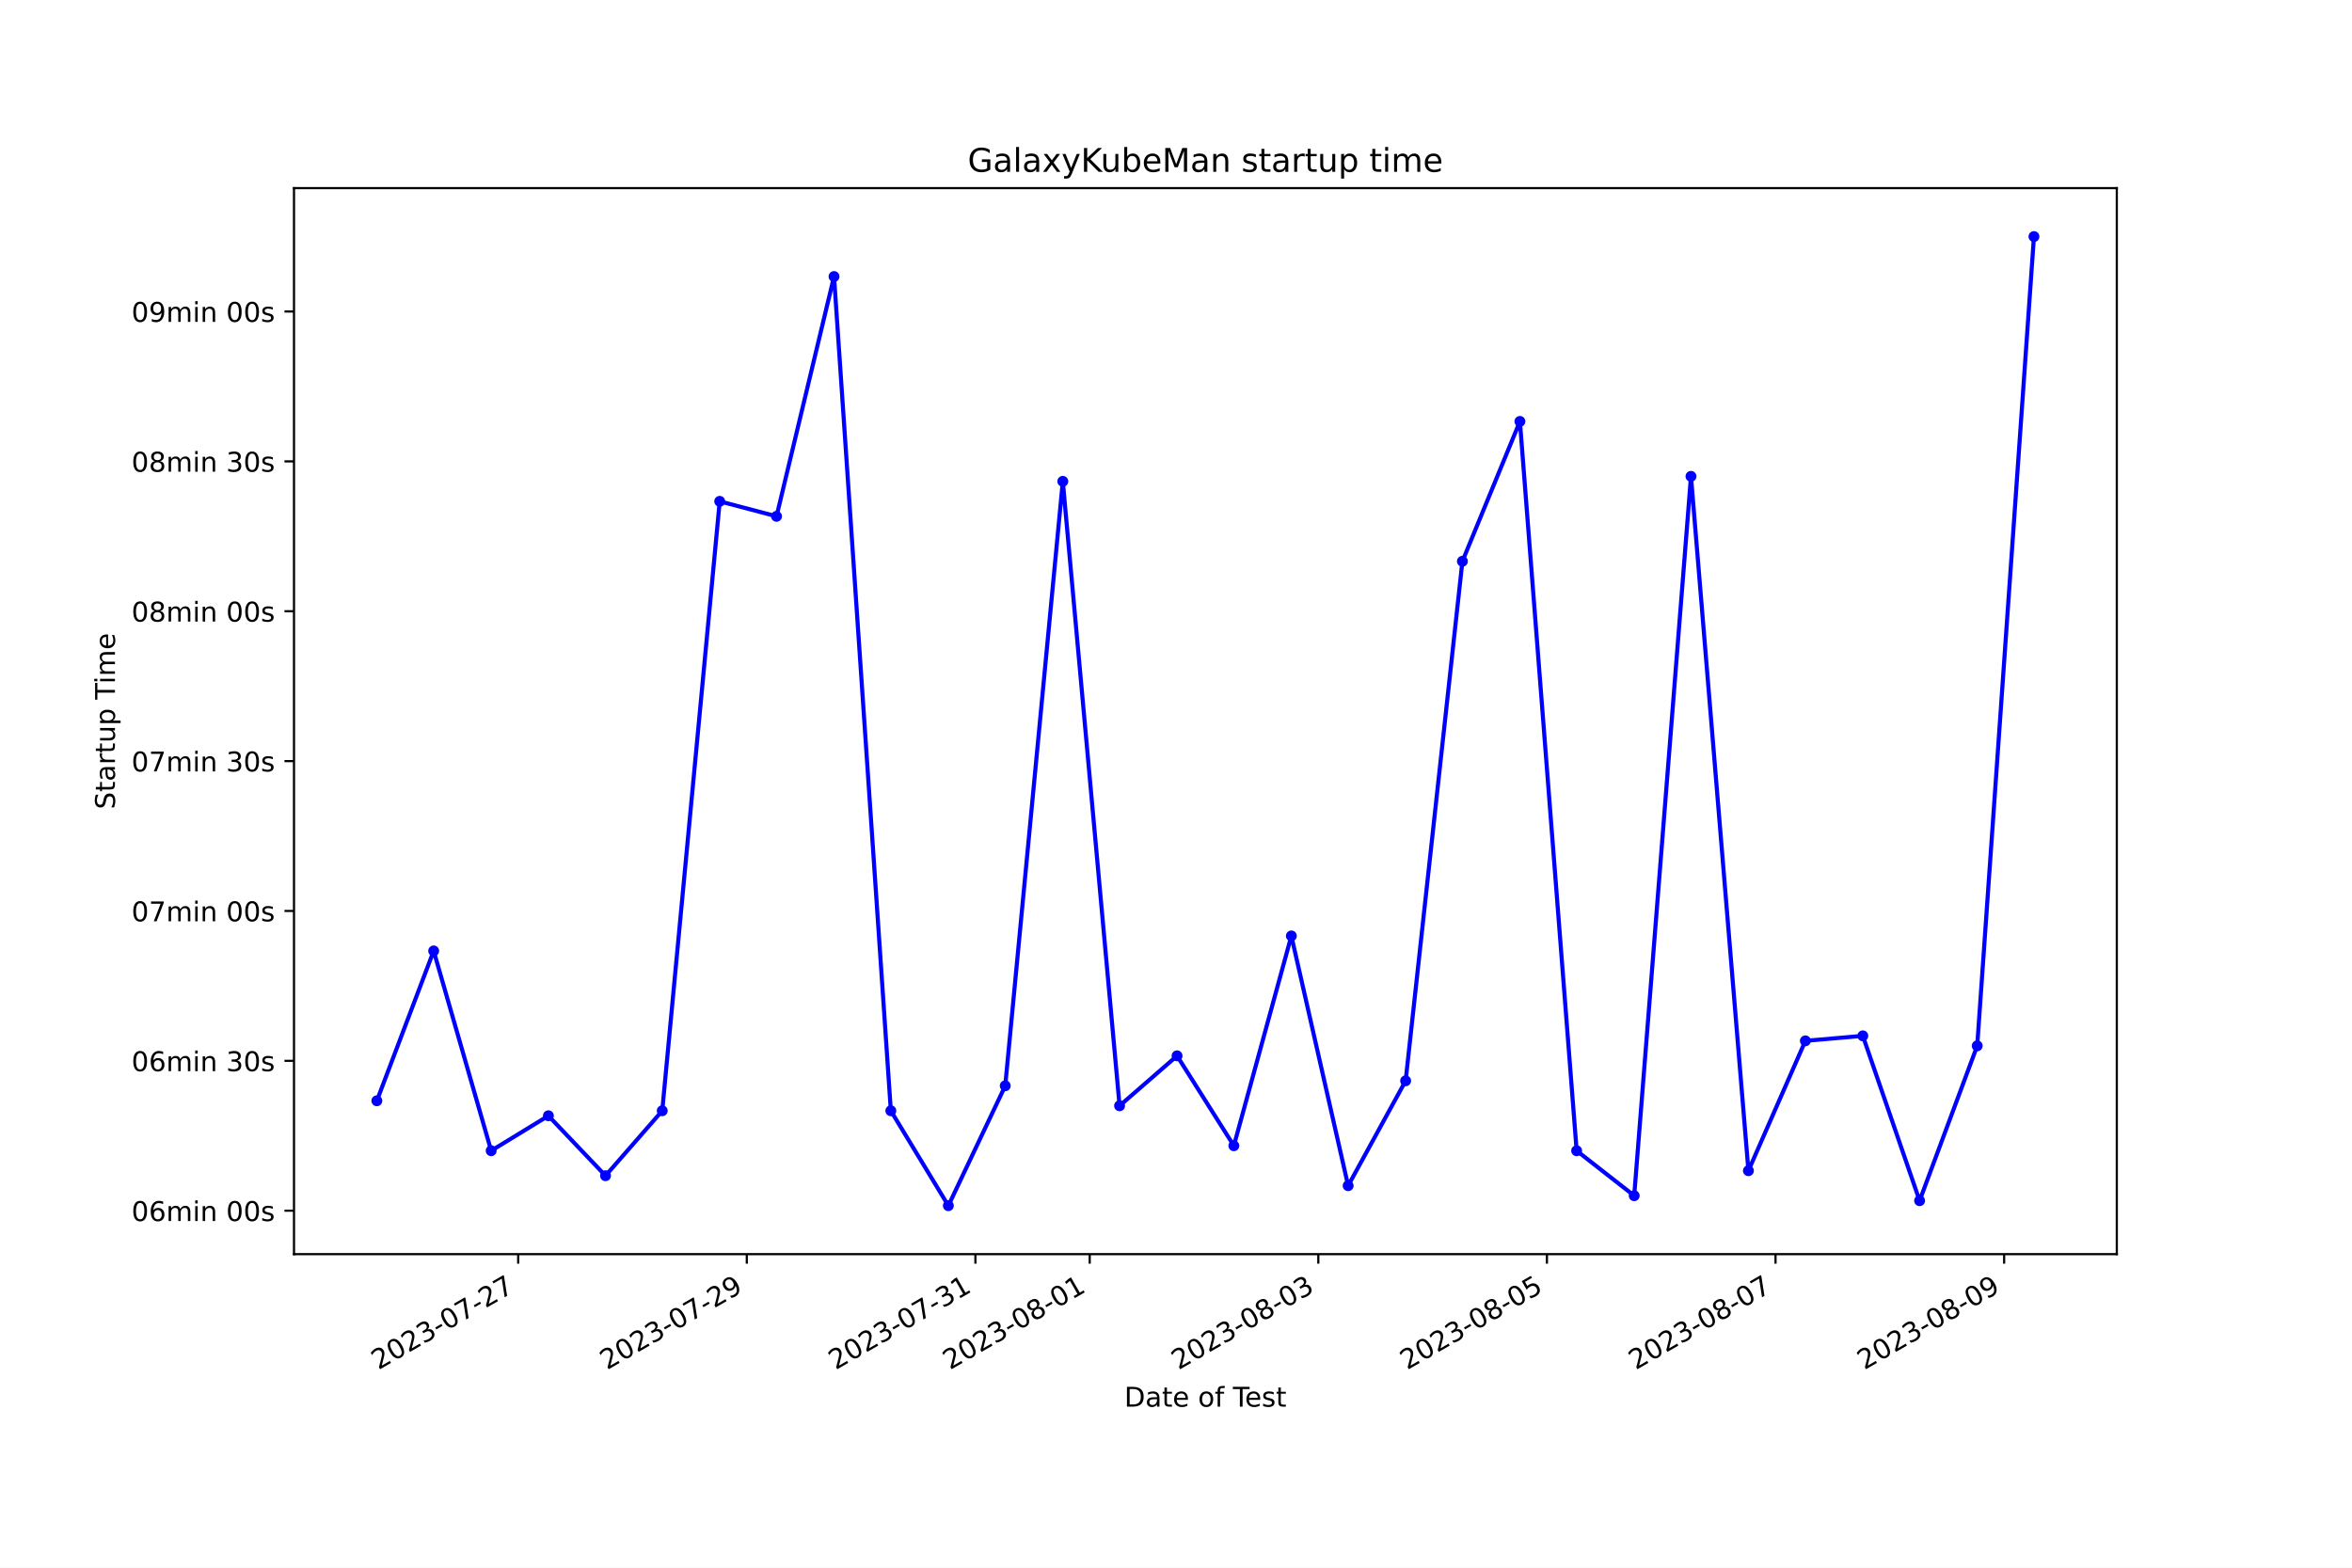
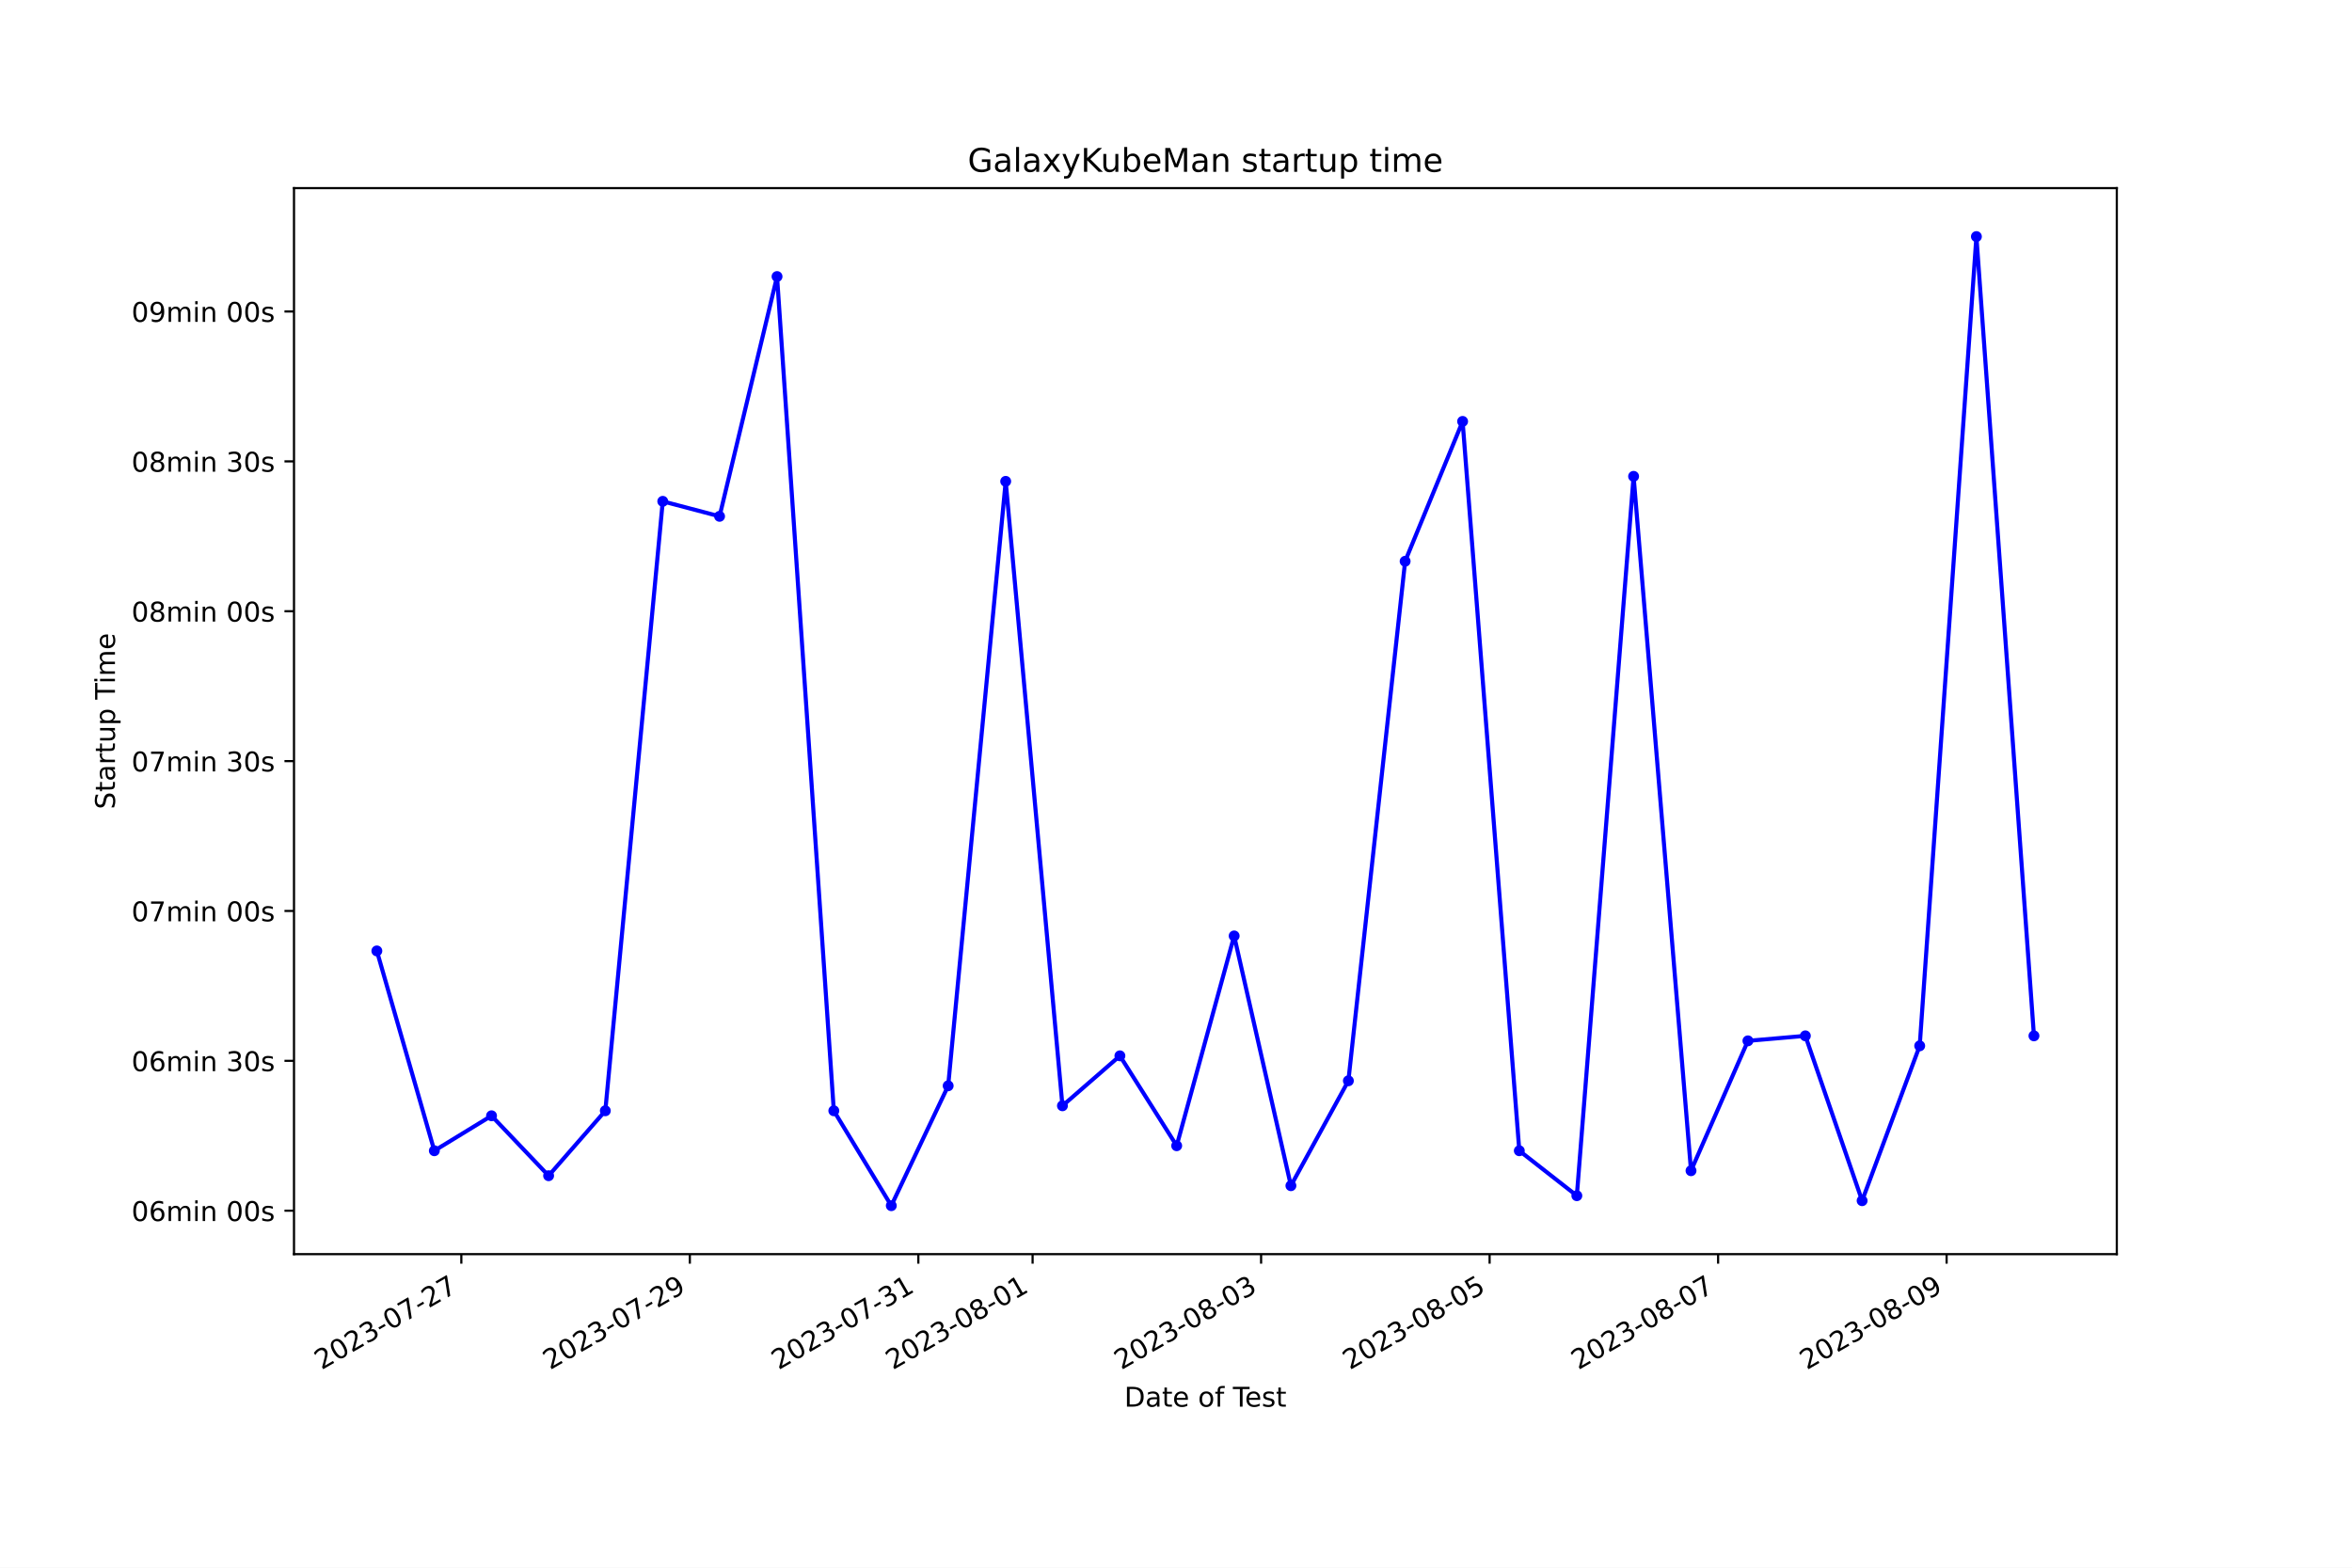
<svg xmlns="http://www.w3.org/2000/svg" xmlns:xlink="http://www.w3.org/1999/xlink" width="864pt" height="576pt" viewBox="0 0 864 576" version="1.1">
  <defs>
    <style type="text/css">*{stroke-linejoin: round; stroke-linecap: butt}</style>
  </defs>
  <g id="figure_1">
    <g id="patch_1">
      <path d="M 0 576  L 864 576  L 864 0  L 0 0  z " style="fill: #ffffff" />
    </g>
    <g id="axes_1">
      <g id="patch_2">
        <path d="M 108 460.8  L 777.6 460.8  L 777.6 69.12  L 108 69.12  z " style="fill: #ffffff" />
      </g>
      <g id="matplotlib.axis_1">
        <g id="xtick_1">
          <g id="line2d_1">
            <defs>
-               <path id="m116626c3a1" d="M 0 0  L 0 3.5  " style="stroke: #000000; stroke-width: 0.8" />
+               <path id="mce70be80d2" d="M 0 0  L 0 3.5  " style="stroke: #000000; stroke-width: 0.8" />
            </defs>
            <g>
-               <use xlink:href="#m116626c3a1" x="190.357" y="460.8" style="stroke: #000000; stroke-width: 0.8" />
+               <use xlink:href="#mce70be80d2" x="169.47" y="460.8" style="stroke: #000000; stroke-width: 0.8" />
            </g>
          </g>
          <g id="text_1">
-             <g transform="translate(138.9871 503.4383) rotate(-30) scale(0.1 -0.1)">
+             <g transform="translate(118.1001 503.4383) rotate(-30) scale(0.1 -0.1)">
              <defs>
                <path id="DejaVuSans-32" d="M 1228 531  L 3431 531  L 3431 0  L 469 0  L 469 531  Q 828 903 1448 1529  Q 2069 2156 2228 2338  Q 2531 2678 2651 2914  Q 2772 3150 2772 3378  Q 2772 3750 2511 3984  Q 2250 4219 1831 4219  Q 1534 4219 1204 4116  Q 875 4013 500 3803  L 500 4441  Q 881 4594 1212 4672  Q 1544 4750 1819 4750  Q 2544 4750 2975 4387  Q 3406 4025 3406 3419  Q 3406 3131 3298 2873  Q 3191 2616 2906 2266  Q 2828 2175 2409 1742  Q 1991 1309 1228 531  z " transform="scale(0.015625)" />
                <path id="DejaVuSans-30" d="M 2034 4250  Q 1547 4250 1301 3770  Q 1056 3291 1056 2328  Q 1056 1369 1301 889  Q 1547 409 2034 409  Q 2525 409 2770 889  Q 3016 1369 3016 2328  Q 3016 3291 2770 3770  Q 2525 4250 2034 4250  z M 2034 4750  Q 2819 4750 3233 4129  Q 3647 3509 3647 2328  Q 3647 1150 3233 529  Q 2819 -91 2034 -91  Q 1250 -91 836 529  Q 422 1150 422 2328  Q 422 3509 836 4129  Q 1250 4750 2034 4750  z " transform="scale(0.015625)" />
                <path id="DejaVuSans-33" d="M 2597 2516  Q 3050 2419 3304 2112  Q 3559 1806 3559 1356  Q 3559 666 3084 287  Q 2609 -91 1734 -91  Q 1441 -91 1130 -33  Q 819 25 488 141  L 488 750  Q 750 597 1062 519  Q 1375 441 1716 441  Q 2309 441 2620 675  Q 2931 909 2931 1356  Q 2931 1769 2642 2001  Q 2353 2234 1838 2234  L 1294 2234  L 1294 2753  L 1863 2753  Q 2328 2753 2575 2939  Q 2822 3125 2822 3475  Q 2822 3834 2567 4026  Q 2313 4219 1838 4219  Q 1578 4219 1281 4162  Q 984 4106 628 3988  L 628 4550  Q 988 4650 1302 4700  Q 1616 4750 1894 4750  Q 2613 4750 3031 4423  Q 3450 4097 3450 3541  Q 3450 3153 3228 2886  Q 3006 2619 2597 2516  z " transform="scale(0.015625)" />
                <path id="DejaVuSans-2d" d="M 313 2009  L 1997 2009  L 1997 1497  L 313 1497  L 313 2009  z " transform="scale(0.015625)" />
                <path id="DejaVuSans-37" d="M 525 4666  L 3525 4666  L 3525 4397  L 1831 0  L 1172 0  L 2766 4134  L 525 4134  L 525 4666  z " transform="scale(0.015625)" />
              </defs>
              <use xlink:href="#DejaVuSans-32" />
              <use xlink:href="#DejaVuSans-30" x="63.623" />
              <use xlink:href="#DejaVuSans-32" x="127.246" />
              <use xlink:href="#DejaVuSans-33" x="190.869" />
              <use xlink:href="#DejaVuSans-2d" x="254.492" />
              <use xlink:href="#DejaVuSans-30" x="290.576" />
              <use xlink:href="#DejaVuSans-37" x="354.199" />
              <use xlink:href="#DejaVuSans-2d" x="417.822" />
              <use xlink:href="#DejaVuSans-32" x="453.906" />
              <use xlink:href="#DejaVuSans-37" x="517.529" />
            </g>
          </g>
        </g>
        <g id="xtick_2">
          <g id="line2d_2">
            <g>
-               <use xlink:href="#m116626c3a1" x="274.335" y="460.8" style="stroke: #000000; stroke-width: 0.8" />
+               <use xlink:href="#mce70be80d2" x="253.41" y="460.8" style="stroke: #000000; stroke-width: 0.8" />
            </g>
          </g>
          <g id="text_2">
-             <g transform="translate(222.9652 503.4383) rotate(-30) scale(0.1 -0.1)">
+             <g transform="translate(202.0407 503.4383) rotate(-30) scale(0.1 -0.1)">
              <defs>
                <path id="DejaVuSans-39" d="M 703 97  L 703 672  Q 941 559 1184 500  Q 1428 441 1663 441  Q 2288 441 2617 861  Q 2947 1281 2994 2138  Q 2813 1869 2534 1725  Q 2256 1581 1919 1581  Q 1219 1581 811 2004  Q 403 2428 403 3163  Q 403 3881 828 4315  Q 1253 4750 1959 4750  Q 2769 4750 3195 4129  Q 3622 3509 3622 2328  Q 3622 1225 3098 567  Q 2575 -91 1691 -91  Q 1453 -91 1209 -44  Q 966 3 703 97  z M 1959 2075  Q 2384 2075 2632 2365  Q 2881 2656 2881 3163  Q 2881 3666 2632 3958  Q 2384 4250 1959 4250  Q 1534 4250 1286 3958  Q 1038 3666 1038 3163  Q 1038 2656 1286 2365  Q 1534 2075 1959 2075  z " transform="scale(0.015625)" />
              </defs>
              <use xlink:href="#DejaVuSans-32" />
              <use xlink:href="#DejaVuSans-30" x="63.623" />
              <use xlink:href="#DejaVuSans-32" x="127.246" />
              <use xlink:href="#DejaVuSans-33" x="190.869" />
              <use xlink:href="#DejaVuSans-2d" x="254.492" />
              <use xlink:href="#DejaVuSans-30" x="290.576" />
              <use xlink:href="#DejaVuSans-37" x="354.199" />
              <use xlink:href="#DejaVuSans-2d" x="417.822" />
              <use xlink:href="#DejaVuSans-32" x="453.906" />
              <use xlink:href="#DejaVuSans-39" x="517.529" />
            </g>
          </g>
        </g>
        <g id="xtick_3">
          <g id="line2d_3">
            <g>
-               <use xlink:href="#m116626c3a1" x="358.313" y="460.8" style="stroke: #000000; stroke-width: 0.8" />
+               <use xlink:href="#mce70be80d2" x="337.351" y="460.8" style="stroke: #000000; stroke-width: 0.8" />
            </g>
          </g>
          <g id="text_3">
-             <g transform="translate(306.9433 503.4383) rotate(-30) scale(0.1 -0.1)">
+             <g transform="translate(285.9812 503.4383) rotate(-30) scale(0.1 -0.1)">
              <defs>
                <path id="DejaVuSans-31" d="M 794 531  L 1825 531  L 1825 4091  L 703 3866  L 703 4441  L 1819 4666  L 2450 4666  L 2450 531  L 3481 531  L 3481 0  L 794 0  L 794 531  z " transform="scale(0.015625)" />
              </defs>
              <use xlink:href="#DejaVuSans-32" />
              <use xlink:href="#DejaVuSans-30" x="63.623" />
              <use xlink:href="#DejaVuSans-32" x="127.246" />
              <use xlink:href="#DejaVuSans-33" x="190.869" />
              <use xlink:href="#DejaVuSans-2d" x="254.492" />
              <use xlink:href="#DejaVuSans-30" x="290.576" />
              <use xlink:href="#DejaVuSans-37" x="354.199" />
              <use xlink:href="#DejaVuSans-2d" x="417.822" />
              <use xlink:href="#DejaVuSans-33" x="453.906" />
              <use xlink:href="#DejaVuSans-31" x="517.529" />
            </g>
          </g>
        </g>
        <g id="xtick_4">
          <g id="line2d_4">
            <g>
-               <use xlink:href="#m116626c3a1" x="400.302" y="460.8" style="stroke: #000000; stroke-width: 0.8" />
+               <use xlink:href="#mce70be80d2" x="379.321" y="460.8" style="stroke: #000000; stroke-width: 0.8" />
            </g>
          </g>
          <g id="text_4">
-             <g transform="translate(348.9324 503.4383) rotate(-30) scale(0.1 -0.1)">
+             <g transform="translate(327.9515 503.4383) rotate(-30) scale(0.1 -0.1)">
              <defs>
                <path id="DejaVuSans-38" d="M 2034 2216  Q 1584 2216 1326 1975  Q 1069 1734 1069 1313  Q 1069 891 1326 650  Q 1584 409 2034 409  Q 2484 409 2743 651  Q 3003 894 3003 1313  Q 3003 1734 2745 1975  Q 2488 2216 2034 2216  z M 1403 2484  Q 997 2584 770 2862  Q 544 3141 544 3541  Q 544 4100 942 4425  Q 1341 4750 2034 4750  Q 2731 4750 3128 4425  Q 3525 4100 3525 3541  Q 3525 3141 3298 2862  Q 3072 2584 2669 2484  Q 3125 2378 3379 2068  Q 3634 1759 3634 1313  Q 3634 634 3220 271  Q 2806 -91 2034 -91  Q 1263 -91 848 271  Q 434 634 434 1313  Q 434 1759 690 2068  Q 947 2378 1403 2484  z M 1172 3481  Q 1172 3119 1398 2916  Q 1625 2713 2034 2713  Q 2441 2713 2670 2916  Q 2900 3119 2900 3481  Q 2900 3844 2670 4047  Q 2441 4250 2034 4250  Q 1625 4250 1398 4047  Q 1172 3844 1172 3481  z " transform="scale(0.015625)" />
              </defs>
              <use xlink:href="#DejaVuSans-32" />
              <use xlink:href="#DejaVuSans-30" x="63.623" />
              <use xlink:href="#DejaVuSans-32" x="127.246" />
              <use xlink:href="#DejaVuSans-33" x="190.869" />
              <use xlink:href="#DejaVuSans-2d" x="254.492" />
              <use xlink:href="#DejaVuSans-30" x="290.576" />
              <use xlink:href="#DejaVuSans-38" x="354.199" />
              <use xlink:href="#DejaVuSans-2d" x="417.822" />
              <use xlink:href="#DejaVuSans-30" x="453.906" />
              <use xlink:href="#DejaVuSans-31" x="517.529" />
            </g>
          </g>
        </g>
        <g id="xtick_5">
          <g id="line2d_5">
            <g>
-               <use xlink:href="#m116626c3a1" x="484.28" y="460.8" style="stroke: #000000; stroke-width: 0.8" />
+               <use xlink:href="#mce70be80d2" x="463.261" y="460.8" style="stroke: #000000; stroke-width: 0.8" />
            </g>
          </g>
          <g id="text_5">
-             <g transform="translate(432.9105 503.4383) rotate(-30) scale(0.1 -0.1)">
+             <g transform="translate(411.892 503.4383) rotate(-30) scale(0.1 -0.1)">
              <use xlink:href="#DejaVuSans-32" />
              <use xlink:href="#DejaVuSans-30" x="63.623" />
              <use xlink:href="#DejaVuSans-32" x="127.246" />
              <use xlink:href="#DejaVuSans-33" x="190.869" />
              <use xlink:href="#DejaVuSans-2d" x="254.492" />
              <use xlink:href="#DejaVuSans-30" x="290.576" />
              <use xlink:href="#DejaVuSans-38" x="354.199" />
              <use xlink:href="#DejaVuSans-2d" x="417.822" />
              <use xlink:href="#DejaVuSans-30" x="453.906" />
              <use xlink:href="#DejaVuSans-33" x="517.529" />
            </g>
          </g>
        </g>
        <g id="xtick_6">
          <g id="line2d_6">
            <g>
-               <use xlink:href="#m116626c3a1" x="568.258" y="460.8" style="stroke: #000000; stroke-width: 0.8" />
+               <use xlink:href="#mce70be80d2" x="547.202" y="460.8" style="stroke: #000000; stroke-width: 0.8" />
            </g>
          </g>
          <g id="text_6">
-             <g transform="translate(516.8887 503.4383) rotate(-30) scale(0.1 -0.1)">
+             <g transform="translate(495.8326 503.4383) rotate(-30) scale(0.1 -0.1)">
              <defs>
                <path id="DejaVuSans-35" d="M 691 4666  L 3169 4666  L 3169 4134  L 1269 4134  L 1269 2991  Q 1406 3038 1543 3061  Q 1681 3084 1819 3084  Q 2600 3084 3056 2656  Q 3513 2228 3513 1497  Q 3513 744 3044 326  Q 2575 -91 1722 -91  Q 1428 -91 1123 -41  Q 819 9 494 109  L 494 744  Q 775 591 1075 516  Q 1375 441 1709 441  Q 2250 441 2565 725  Q 2881 1009 2881 1497  Q 2881 1984 2565 2268  Q 2250 2553 1709 2553  Q 1456 2553 1204 2497  Q 953 2441 691 2322  L 691 4666  z " transform="scale(0.015625)" />
              </defs>
              <use xlink:href="#DejaVuSans-32" />
              <use xlink:href="#DejaVuSans-30" x="63.623" />
              <use xlink:href="#DejaVuSans-32" x="127.246" />
              <use xlink:href="#DejaVuSans-33" x="190.869" />
              <use xlink:href="#DejaVuSans-2d" x="254.492" />
              <use xlink:href="#DejaVuSans-30" x="290.576" />
              <use xlink:href="#DejaVuSans-38" x="354.199" />
              <use xlink:href="#DejaVuSans-2d" x="417.822" />
              <use xlink:href="#DejaVuSans-30" x="453.906" />
              <use xlink:href="#DejaVuSans-35" x="517.529" />
            </g>
          </g>
        </g>
        <g id="xtick_7">
          <g id="line2d_7">
            <g>
-               <use xlink:href="#m116626c3a1" x="652.236" y="460.8" style="stroke: #000000; stroke-width: 0.8" />
+               <use xlink:href="#mce70be80d2" x="631.143" y="460.8" style="stroke: #000000; stroke-width: 0.8" />
            </g>
          </g>
          <g id="text_7">
-             <g transform="translate(600.8668 503.4383) rotate(-30) scale(0.1 -0.1)">
+             <g transform="translate(579.7731 503.4383) rotate(-30) scale(0.1 -0.1)">
              <use xlink:href="#DejaVuSans-32" />
              <use xlink:href="#DejaVuSans-30" x="63.623" />
              <use xlink:href="#DejaVuSans-32" x="127.246" />
              <use xlink:href="#DejaVuSans-33" x="190.869" />
              <use xlink:href="#DejaVuSans-2d" x="254.492" />
              <use xlink:href="#DejaVuSans-30" x="290.576" />
              <use xlink:href="#DejaVuSans-38" x="354.199" />
              <use xlink:href="#DejaVuSans-2d" x="417.822" />
              <use xlink:href="#DejaVuSans-30" x="453.906" />
              <use xlink:href="#DejaVuSans-37" x="517.529" />
            </g>
          </g>
        </g>
        <g id="xtick_8">
          <g id="line2d_8">
            <g>
-               <use xlink:href="#m116626c3a1" x="736.214" y="460.8" style="stroke: #000000; stroke-width: 0.8" />
+               <use xlink:href="#mce70be80d2" x="715.083" y="460.8" style="stroke: #000000; stroke-width: 0.8" />
            </g>
          </g>
          <g id="text_8">
-             <g transform="translate(684.845 503.4383) rotate(-30) scale(0.1 -0.1)">
+             <g transform="translate(663.7136 503.4383) rotate(-30) scale(0.1 -0.1)">
              <use xlink:href="#DejaVuSans-32" />
              <use xlink:href="#DejaVuSans-30" x="63.623" />
              <use xlink:href="#DejaVuSans-32" x="127.246" />
              <use xlink:href="#DejaVuSans-33" x="190.869" />
              <use xlink:href="#DejaVuSans-2d" x="254.492" />
              <use xlink:href="#DejaVuSans-30" x="290.576" />
              <use xlink:href="#DejaVuSans-38" x="354.199" />
              <use xlink:href="#DejaVuSans-2d" x="417.822" />
              <use xlink:href="#DejaVuSans-30" x="453.906" />
              <use xlink:href="#DejaVuSans-39" x="517.529" />
            </g>
          </g>
        </g>
        <g id="text_9">
          <g transform="translate(413.0063 516.8378) scale(0.1 -0.1)">
            <defs>
              <path id="DejaVuSans-44" d="M 1259 4147  L 1259 519  L 2022 519  Q 2988 519 3436 956  Q 3884 1394 3884 2338  Q 3884 3275 3436 3711  Q 2988 4147 2022 4147  L 1259 4147  z M 628 4666  L 1925 4666  Q 3281 4666 3915 4102  Q 4550 3538 4550 2338  Q 4550 1131 3912 565  Q 3275 0 1925 0  L 628 0  L 628 4666  z " transform="scale(0.015625)" />
              <path id="DejaVuSans-61" d="M 2194 1759  Q 1497 1759 1228 1600  Q 959 1441 959 1056  Q 959 750 1161 570  Q 1363 391 1709 391  Q 2188 391 2477 730  Q 2766 1069 2766 1631  L 2766 1759  L 2194 1759  z M 3341 1997  L 3341 0  L 2766 0  L 2766 531  Q 2569 213 2275 61  Q 1981 -91 1556 -91  Q 1019 -91 701 211  Q 384 513 384 1019  Q 384 1609 779 1909  Q 1175 2209 1959 2209  L 2766 2209  L 2766 2266  Q 2766 2663 2505 2880  Q 2244 3097 1772 3097  Q 1472 3097 1187 3025  Q 903 2953 641 2809  L 641 3341  Q 956 3463 1253 3523  Q 1550 3584 1831 3584  Q 2591 3584 2966 3190  Q 3341 2797 3341 1997  z " transform="scale(0.015625)" />
              <path id="DejaVuSans-74" d="M 1172 4494  L 1172 3500  L 2356 3500  L 2356 3053  L 1172 3053  L 1172 1153  Q 1172 725 1289 603  Q 1406 481 1766 481  L 2356 481  L 2356 0  L 1766 0  Q 1100 0 847 248  Q 594 497 594 1153  L 594 3053  L 172 3053  L 172 3500  L 594 3500  L 594 4494  L 1172 4494  z " transform="scale(0.015625)" />
              <path id="DejaVuSans-65" d="M 3597 1894  L 3597 1613  L 953 1613  Q 991 1019 1311 708  Q 1631 397 2203 397  Q 2534 397 2845 478  Q 3156 559 3463 722  L 3463 178  Q 3153 47 2828 -22  Q 2503 -91 2169 -91  Q 1331 -91 842 396  Q 353 884 353 1716  Q 353 2575 817 3079  Q 1281 3584 2069 3584  Q 2775 3584 3186 3129  Q 3597 2675 3597 1894  z M 3022 2063  Q 3016 2534 2758 2815  Q 2500 3097 2075 3097  Q 1594 3097 1305 2825  Q 1016 2553 972 2059  L 3022 2063  z " transform="scale(0.015625)" />
              <path id="DejaVuSans-20" transform="scale(0.015625)" />
              <path id="DejaVuSans-6f" d="M 1959 3097  Q 1497 3097 1228 2736  Q 959 2375 959 1747  Q 959 1119 1226 758  Q 1494 397 1959 397  Q 2419 397 2687 759  Q 2956 1122 2956 1747  Q 2956 2369 2687 2733  Q 2419 3097 1959 3097  z M 1959 3584  Q 2709 3584 3137 3096  Q 3566 2609 3566 1747  Q 3566 888 3137 398  Q 2709 -91 1959 -91  Q 1206 -91 779 398  Q 353 888 353 1747  Q 353 2609 779 3096  Q 1206 3584 1959 3584  z " transform="scale(0.015625)" />
              <path id="DejaVuSans-66" d="M 2375 4863  L 2375 4384  L 1825 4384  Q 1516 4384 1395 4259  Q 1275 4134 1275 3809  L 1275 3500  L 2222 3500  L 2222 3053  L 1275 3053  L 1275 0  L 697 0  L 697 3053  L 147 3053  L 147 3500  L 697 3500  L 697 3744  Q 697 4328 969 4595  Q 1241 4863 1831 4863  L 2375 4863  z " transform="scale(0.015625)" />
              <path id="DejaVuSans-54" d="M -19 4666  L 3928 4666  L 3928 4134  L 2272 4134  L 2272 0  L 1638 0  L 1638 4134  L -19 4134  L -19 4666  z " transform="scale(0.015625)" />
              <path id="DejaVuSans-73" d="M 2834 3397  L 2834 2853  Q 2591 2978 2328 3040  Q 2066 3103 1784 3103  Q 1356 3103 1142 2972  Q 928 2841 928 2578  Q 928 2378 1081 2264  Q 1234 2150 1697 2047  L 1894 2003  Q 2506 1872 2764 1633  Q 3022 1394 3022 966  Q 3022 478 2636 193  Q 2250 -91 1575 -91  Q 1294 -91 989 -36  Q 684 19 347 128  L 347 722  Q 666 556 975 473  Q 1284 391 1588 391  Q 1994 391 2212 530  Q 2431 669 2431 922  Q 2431 1156 2273 1281  Q 2116 1406 1581 1522  L 1381 1569  Q 847 1681 609 1914  Q 372 2147 372 2553  Q 372 3047 722 3315  Q 1072 3584 1716 3584  Q 2034 3584 2315 3537  Q 2597 3491 2834 3397  z " transform="scale(0.015625)" />
            </defs>
            <use xlink:href="#DejaVuSans-44" />
            <use xlink:href="#DejaVuSans-61" x="77.002" />
            <use xlink:href="#DejaVuSans-74" x="138.281" />
            <use xlink:href="#DejaVuSans-65" x="177.49" />
            <use xlink:href="#DejaVuSans-20" x="239.014" />
            <use xlink:href="#DejaVuSans-6f" x="270.801" />
            <use xlink:href="#DejaVuSans-66" x="331.982" />
            <use xlink:href="#DejaVuSans-20" x="367.188" />
            <use xlink:href="#DejaVuSans-54" x="398.975" />
            <use xlink:href="#DejaVuSans-65" x="443.059" />
            <use xlink:href="#DejaVuSans-73" x="504.582" />
            <use xlink:href="#DejaVuSans-74" x="556.682" />
          </g>
        </g>
      </g>
      <g id="matplotlib.axis_2">
        <g id="ytick_1">
          <g id="line2d_9">
            <defs>
-               <path id="m648d34701b" d="M 0 0  L -3.5 0  " style="stroke: #000000; stroke-width: 0.8" />
+               <path id="m814bf2537a" d="M 0 0  L -3.5 0  " style="stroke: #000000; stroke-width: 0.8" />
            </defs>
            <g>
-               <use xlink:href="#m648d34701b" x="108" y="444.832" style="stroke: #000000; stroke-width: 0.8" />
+               <use xlink:href="#m814bf2537a" x="108" y="444.832" style="stroke: #000000; stroke-width: 0.8" />
            </g>
          </g>
          <g id="text_10">
            <g transform="translate(48.30625 448.631) scale(0.1 -0.1)">
              <defs>
                <path id="DejaVuSans-36" d="M 2113 2584  Q 1688 2584 1439 2293  Q 1191 2003 1191 1497  Q 1191 994 1439 701  Q 1688 409 2113 409  Q 2538 409 2786 701  Q 3034 994 3034 1497  Q 3034 2003 2786 2293  Q 2538 2584 2113 2584  z M 3366 4563  L 3366 3988  Q 3128 4100 2886 4159  Q 2644 4219 2406 4219  Q 1781 4219 1451 3797  Q 1122 3375 1075 2522  Q 1259 2794 1537 2939  Q 1816 3084 2150 3084  Q 2853 3084 3261 2657  Q 3669 2231 3669 1497  Q 3669 778 3244 343  Q 2819 -91 2113 -91  Q 1303 -91 875 529  Q 447 1150 447 2328  Q 447 3434 972 4092  Q 1497 4750 2381 4750  Q 2619 4750 2861 4703  Q 3103 4656 3366 4563  z " transform="scale(0.015625)" />
                <path id="DejaVuSans-6d" d="M 3328 2828  Q 3544 3216 3844 3400  Q 4144 3584 4550 3584  Q 5097 3584 5394 3201  Q 5691 2819 5691 2113  L 5691 0  L 5113 0  L 5113 2094  Q 5113 2597 4934 2840  Q 4756 3084 4391 3084  Q 3944 3084 3684 2787  Q 3425 2491 3425 1978  L 3425 0  L 2847 0  L 2847 2094  Q 2847 2600 2669 2842  Q 2491 3084 2119 3084  Q 1678 3084 1418 2786  Q 1159 2488 1159 1978  L 1159 0  L 581 0  L 581 3500  L 1159 3500  L 1159 2956  Q 1356 3278 1631 3431  Q 1906 3584 2284 3584  Q 2666 3584 2933 3390  Q 3200 3197 3328 2828  z " transform="scale(0.015625)" />
                <path id="DejaVuSans-69" d="M 603 3500  L 1178 3500  L 1178 0  L 603 0  L 603 3500  z M 603 4863  L 1178 4863  L 1178 4134  L 603 4134  L 603 4863  z " transform="scale(0.015625)" />
                <path id="DejaVuSans-6e" d="M 3513 2113  L 3513 0  L 2938 0  L 2938 2094  Q 2938 2591 2744 2837  Q 2550 3084 2163 3084  Q 1697 3084 1428 2787  Q 1159 2491 1159 1978  L 1159 0  L 581 0  L 581 3500  L 1159 3500  L 1159 2956  Q 1366 3272 1645 3428  Q 1925 3584 2291 3584  Q 2894 3584 3203 3211  Q 3513 2838 3513 2113  z " transform="scale(0.015625)" />
              </defs>
              <use xlink:href="#DejaVuSans-30" />
              <use xlink:href="#DejaVuSans-36" x="63.623" />
              <use xlink:href="#DejaVuSans-6d" x="127.246" />
              <use xlink:href="#DejaVuSans-69" x="224.658" />
              <use xlink:href="#DejaVuSans-6e" x="252.441" />
              <use xlink:href="#DejaVuSans-20" x="315.82" />
              <use xlink:href="#DejaVuSans-30" x="347.607" />
              <use xlink:href="#DejaVuSans-30" x="411.23" />
              <use xlink:href="#DejaVuSans-73" x="474.854" />
            </g>
          </g>
        </g>
        <g id="ytick_2">
          <g id="line2d_10">
            <g>
-               <use xlink:href="#m648d34701b" x="108" y="389.769" style="stroke: #000000; stroke-width: 0.8" />
+               <use xlink:href="#m814bf2537a" x="108" y="389.769" style="stroke: #000000; stroke-width: 0.8" />
            </g>
          </g>
          <g id="text_11">
            <g transform="translate(48.30625 393.5682) scale(0.1 -0.1)">
              <use xlink:href="#DejaVuSans-30" />
              <use xlink:href="#DejaVuSans-36" x="63.623" />
              <use xlink:href="#DejaVuSans-6d" x="127.246" />
              <use xlink:href="#DejaVuSans-69" x="224.658" />
              <use xlink:href="#DejaVuSans-6e" x="252.441" />
              <use xlink:href="#DejaVuSans-20" x="315.82" />
              <use xlink:href="#DejaVuSans-33" x="347.607" />
              <use xlink:href="#DejaVuSans-30" x="411.23" />
              <use xlink:href="#DejaVuSans-73" x="474.854" />
            </g>
          </g>
        </g>
        <g id="ytick_3">
          <g id="line2d_11">
            <g>
-               <use xlink:href="#m648d34701b" x="108" y="334.706" style="stroke: #000000; stroke-width: 0.8" />
+               <use xlink:href="#m814bf2537a" x="108" y="334.706" style="stroke: #000000; stroke-width: 0.8" />
            </g>
          </g>
          <g id="text_12">
            <g transform="translate(48.30625 338.5054) scale(0.1 -0.1)">
              <use xlink:href="#DejaVuSans-30" />
              <use xlink:href="#DejaVuSans-37" x="63.623" />
              <use xlink:href="#DejaVuSans-6d" x="127.246" />
              <use xlink:href="#DejaVuSans-69" x="224.658" />
              <use xlink:href="#DejaVuSans-6e" x="252.441" />
              <use xlink:href="#DejaVuSans-20" x="315.82" />
              <use xlink:href="#DejaVuSans-30" x="347.607" />
              <use xlink:href="#DejaVuSans-30" x="411.23" />
              <use xlink:href="#DejaVuSans-73" x="474.854" />
            </g>
          </g>
        </g>
        <g id="ytick_4">
          <g id="line2d_12">
            <g>
-               <use xlink:href="#m648d34701b" x="108" y="279.643" style="stroke: #000000; stroke-width: 0.8" />
+               <use xlink:href="#m814bf2537a" x="108" y="279.643" style="stroke: #000000; stroke-width: 0.8" />
            </g>
          </g>
          <g id="text_13">
            <g transform="translate(48.30625 283.4426) scale(0.1 -0.1)">
              <use xlink:href="#DejaVuSans-30" />
              <use xlink:href="#DejaVuSans-37" x="63.623" />
              <use xlink:href="#DejaVuSans-6d" x="127.246" />
              <use xlink:href="#DejaVuSans-69" x="224.658" />
              <use xlink:href="#DejaVuSans-6e" x="252.441" />
              <use xlink:href="#DejaVuSans-20" x="315.82" />
              <use xlink:href="#DejaVuSans-33" x="347.607" />
              <use xlink:href="#DejaVuSans-30" x="411.23" />
              <use xlink:href="#DejaVuSans-73" x="474.854" />
            </g>
          </g>
        </g>
        <g id="ytick_5">
          <g id="line2d_13">
            <g>
-               <use xlink:href="#m648d34701b" x="108" y="224.581" style="stroke: #000000; stroke-width: 0.8" />
+               <use xlink:href="#m814bf2537a" x="108" y="224.581" style="stroke: #000000; stroke-width: 0.8" />
            </g>
          </g>
          <g id="text_14">
            <g transform="translate(48.30625 228.3798) scale(0.1 -0.1)">
              <use xlink:href="#DejaVuSans-30" />
              <use xlink:href="#DejaVuSans-38" x="63.623" />
              <use xlink:href="#DejaVuSans-6d" x="127.246" />
              <use xlink:href="#DejaVuSans-69" x="224.658" />
              <use xlink:href="#DejaVuSans-6e" x="252.441" />
              <use xlink:href="#DejaVuSans-20" x="315.82" />
              <use xlink:href="#DejaVuSans-30" x="347.607" />
              <use xlink:href="#DejaVuSans-30" x="411.23" />
              <use xlink:href="#DejaVuSans-73" x="474.854" />
            </g>
          </g>
        </g>
        <g id="ytick_6">
          <g id="line2d_14">
            <g>
-               <use xlink:href="#m648d34701b" x="108" y="169.518" style="stroke: #000000; stroke-width: 0.8" />
+               <use xlink:href="#m814bf2537a" x="108" y="169.518" style="stroke: #000000; stroke-width: 0.8" />
            </g>
          </g>
          <g id="text_15">
            <g transform="translate(48.30625 173.317) scale(0.1 -0.1)">
              <use xlink:href="#DejaVuSans-30" />
              <use xlink:href="#DejaVuSans-38" x="63.623" />
              <use xlink:href="#DejaVuSans-6d" x="127.246" />
              <use xlink:href="#DejaVuSans-69" x="224.658" />
              <use xlink:href="#DejaVuSans-6e" x="252.441" />
              <use xlink:href="#DejaVuSans-20" x="315.82" />
              <use xlink:href="#DejaVuSans-33" x="347.607" />
              <use xlink:href="#DejaVuSans-30" x="411.23" />
              <use xlink:href="#DejaVuSans-73" x="474.854" />
            </g>
          </g>
        </g>
        <g id="ytick_7">
          <g id="line2d_15">
            <g>
-               <use xlink:href="#m648d34701b" x="108" y="114.455" style="stroke: #000000; stroke-width: 0.8" />
+               <use xlink:href="#m814bf2537a" x="108" y="114.455" style="stroke: #000000; stroke-width: 0.8" />
            </g>
          </g>
          <g id="text_16">
            <g transform="translate(48.30625 118.2543) scale(0.1 -0.1)">
              <use xlink:href="#DejaVuSans-30" />
              <use xlink:href="#DejaVuSans-39" x="63.623" />
              <use xlink:href="#DejaVuSans-6d" x="127.246" />
              <use xlink:href="#DejaVuSans-69" x="224.658" />
              <use xlink:href="#DejaVuSans-6e" x="252.441" />
              <use xlink:href="#DejaVuSans-20" x="315.82" />
              <use xlink:href="#DejaVuSans-30" x="347.607" />
              <use xlink:href="#DejaVuSans-30" x="411.23" />
              <use xlink:href="#DejaVuSans-73" x="474.854" />
            </g>
          </g>
        </g>
        <g id="text_17">
          <g transform="translate(42.22656 297.3397) rotate(-90) scale(0.1 -0.1)">
            <defs>
              <path id="DejaVuSans-53" d="M 3425 4513  L 3425 3897  Q 3066 4069 2747 4153  Q 2428 4238 2131 4238  Q 1616 4238 1336 4038  Q 1056 3838 1056 3469  Q 1056 3159 1242 3001  Q 1428 2844 1947 2747  L 2328 2669  Q 3034 2534 3370 2195  Q 3706 1856 3706 1288  Q 3706 609 3251 259  Q 2797 -91 1919 -91  Q 1588 -91 1214 -16  Q 841 59 441 206  L 441 856  Q 825 641 1194 531  Q 1563 422 1919 422  Q 2459 422 2753 634  Q 3047 847 3047 1241  Q 3047 1584 2836 1778  Q 2625 1972 2144 2069  L 1759 2144  Q 1053 2284 737 2584  Q 422 2884 422 3419  Q 422 4038 858 4394  Q 1294 4750 2059 4750  Q 2388 4750 2728 4690  Q 3069 4631 3425 4513  z " transform="scale(0.015625)" />
              <path id="DejaVuSans-72" d="M 2631 2963  Q 2534 3019 2420 3045  Q 2306 3072 2169 3072  Q 1681 3072 1420 2755  Q 1159 2438 1159 1844  L 1159 0  L 581 0  L 581 3500  L 1159 3500  L 1159 2956  Q 1341 3275 1631 3429  Q 1922 3584 2338 3584  Q 2397 3584 2469 3576  Q 2541 3569 2628 3553  L 2631 2963  z " transform="scale(0.015625)" />
              <path id="DejaVuSans-75" d="M 544 1381  L 544 3500  L 1119 3500  L 1119 1403  Q 1119 906 1312 657  Q 1506 409 1894 409  Q 2359 409 2629 706  Q 2900 1003 2900 1516  L 2900 3500  L 3475 3500  L 3475 0  L 2900 0  L 2900 538  Q 2691 219 2414 64  Q 2138 -91 1772 -91  Q 1169 -91 856 284  Q 544 659 544 1381  z M 1991 3584  L 1991 3584  z " transform="scale(0.015625)" />
              <path id="DejaVuSans-70" d="M 1159 525  L 1159 -1331  L 581 -1331  L 581 3500  L 1159 3500  L 1159 2969  Q 1341 3281 1617 3432  Q 1894 3584 2278 3584  Q 2916 3584 3314 3078  Q 3713 2572 3713 1747  Q 3713 922 3314 415  Q 2916 -91 2278 -91  Q 1894 -91 1617 61  Q 1341 213 1159 525  z M 3116 1747  Q 3116 2381 2855 2742  Q 2594 3103 2138 3103  Q 1681 3103 1420 2742  Q 1159 2381 1159 1747  Q 1159 1113 1420 752  Q 1681 391 2138 391  Q 2594 391 2855 752  Q 3116 1113 3116 1747  z " transform="scale(0.015625)" />
            </defs>
            <use xlink:href="#DejaVuSans-53" />
            <use xlink:href="#DejaVuSans-74" x="63.477" />
            <use xlink:href="#DejaVuSans-61" x="102.686" />
            <use xlink:href="#DejaVuSans-72" x="163.965" />
            <use xlink:href="#DejaVuSans-74" x="205.078" />
            <use xlink:href="#DejaVuSans-75" x="244.287" />
            <use xlink:href="#DejaVuSans-70" x="307.666" />
            <use xlink:href="#DejaVuSans-20" x="371.143" />
            <use xlink:href="#DejaVuSans-54" x="402.93" />
            <use xlink:href="#DejaVuSans-69" x="460.889" />
            <use xlink:href="#DejaVuSans-6d" x="488.672" />
            <use xlink:href="#DejaVuSans-65" x="586.084" />
          </g>
        </g>
      </g>
      <g id="line2d_16">
-         <path d="M 747.164 86.924  L 726.323 384.263  L 705.161 441.161  L 684.301 380.592  L 663.197 382.427  L 642.278 430.148  L 621.178 175.024  L 600.319 439.326  L 579.177 422.807  L 558.339 154.834  L 537.212 206.226  L 516.358 397.111  L 495.237 435.655  L 474.377 343.883  L 453.256 420.971  L 432.389 387.934  L 411.271 406.288  L 390.418 176.86  L 369.274 398.946  L 348.375 442.996  L 327.248 408.123  L 306.383 101.607  L 285.256 189.708  L 264.385 184.201  L 243.273 408.123  L 222.431 431.984  L 201.452 409.959  L 180.434 422.807  L 159.309 349.39  L 138.436 404.452  " clip-path="url(#paef13a375f)" style="fill: none; stroke: #0000ff; stroke-width: 1.5; stroke-linecap: square" />
+         <path d="M 747.164 380.592  L 726.027 86.924  L 705.196 384.263  L 684.044 441.161  L 663.192 380.592  L 642.098 382.427  L 621.189 430.148  L 600.098 175.024  L 579.249 439.326  L 558.116 422.807  L 537.287 154.834  L 516.17 206.226  L 495.325 397.111  L 474.213 435.655  L 453.363 343.883  L 432.252 420.971  L 411.394 387.934  L 390.285 406.288  L 369.441 176.86  L 348.307 398.946  L 327.417 442.996  L 306.3 408.123  L 285.445 101.607  L 264.327 189.708  L 243.465 184.201  L 222.363 408.123  L 201.53 431.984  L 180.56 409.959  L 159.552 422.807  L 138.436 349.39  " clip-path="url(#pf509b814c0)" style="fill: none; stroke: #0000ff; stroke-width: 1.5; stroke-linecap: square" />
        <defs>
-           <path id="m10dec21db8" d="M 0 1.5  C 0.398 1.5 0.779 1.342 1.061 1.061  C 1.342 0.779 1.5 0.398 1.5 0  C 1.5 -0.398 1.342 -0.779 1.061 -1.061  C 0.779 -1.342 0.398 -1.5 0 -1.5  C -0.398 -1.5 -0.779 -1.342 -1.061 -1.061  C -1.342 -0.779 -1.5 -0.398 -1.5 0  C -1.5 0.398 -1.342 0.779 -1.061 1.061  C -0.779 1.342 -0.398 1.5 0 1.5  z " style="stroke: #0000ff" />
+           <path id="m21e07184bb" d="M 0 1.5  C 0.398 1.5 0.779 1.342 1.061 1.061  C 1.342 0.779 1.5 0.398 1.5 0  C 1.5 -0.398 1.342 -0.779 1.061 -1.061  C 0.779 -1.342 0.398 -1.5 0 -1.5  C -0.398 -1.5 -0.779 -1.342 -1.061 -1.061  C -1.342 -0.779 -1.5 -0.398 -1.5 0  C -1.5 0.398 -1.342 0.779 -1.061 1.061  C -0.779 1.342 -0.398 1.5 0 1.5  z " style="stroke: #0000ff" />
        </defs>
-         <g clip-path="url(#paef13a375f)">
-           <use xlink:href="#m10dec21db8" x="747.164" y="86.924" style="fill: #0000ff; stroke: #0000ff" />
-           <use xlink:href="#m10dec21db8" x="726.323" y="384.263" style="fill: #0000ff; stroke: #0000ff" />
-           <use xlink:href="#m10dec21db8" x="705.161" y="441.161" style="fill: #0000ff; stroke: #0000ff" />
-           <use xlink:href="#m10dec21db8" x="684.301" y="380.592" style="fill: #0000ff; stroke: #0000ff" />
-           <use xlink:href="#m10dec21db8" x="663.197" y="382.427" style="fill: #0000ff; stroke: #0000ff" />
-           <use xlink:href="#m10dec21db8" x="642.278" y="430.148" style="fill: #0000ff; stroke: #0000ff" />
-           <use xlink:href="#m10dec21db8" x="621.178" y="175.024" style="fill: #0000ff; stroke: #0000ff" />
-           <use xlink:href="#m10dec21db8" x="600.319" y="439.326" style="fill: #0000ff; stroke: #0000ff" />
-           <use xlink:href="#m10dec21db8" x="579.177" y="422.807" style="fill: #0000ff; stroke: #0000ff" />
-           <use xlink:href="#m10dec21db8" x="558.339" y="154.834" style="fill: #0000ff; stroke: #0000ff" />
-           <use xlink:href="#m10dec21db8" x="537.212" y="206.226" style="fill: #0000ff; stroke: #0000ff" />
-           <use xlink:href="#m10dec21db8" x="516.358" y="397.111" style="fill: #0000ff; stroke: #0000ff" />
-           <use xlink:href="#m10dec21db8" x="495.237" y="435.655" style="fill: #0000ff; stroke: #0000ff" />
-           <use xlink:href="#m10dec21db8" x="474.377" y="343.883" style="fill: #0000ff; stroke: #0000ff" />
-           <use xlink:href="#m10dec21db8" x="453.256" y="420.971" style="fill: #0000ff; stroke: #0000ff" />
-           <use xlink:href="#m10dec21db8" x="432.389" y="387.934" style="fill: #0000ff; stroke: #0000ff" />
-           <use xlink:href="#m10dec21db8" x="411.271" y="406.288" style="fill: #0000ff; stroke: #0000ff" />
-           <use xlink:href="#m10dec21db8" x="390.418" y="176.86" style="fill: #0000ff; stroke: #0000ff" />
-           <use xlink:href="#m10dec21db8" x="369.274" y="398.946" style="fill: #0000ff; stroke: #0000ff" />
-           <use xlink:href="#m10dec21db8" x="348.375" y="442.996" style="fill: #0000ff; stroke: #0000ff" />
-           <use xlink:href="#m10dec21db8" x="327.248" y="408.123" style="fill: #0000ff; stroke: #0000ff" />
-           <use xlink:href="#m10dec21db8" x="306.383" y="101.607" style="fill: #0000ff; stroke: #0000ff" />
-           <use xlink:href="#m10dec21db8" x="285.256" y="189.708" style="fill: #0000ff; stroke: #0000ff" />
-           <use xlink:href="#m10dec21db8" x="264.385" y="184.201" style="fill: #0000ff; stroke: #0000ff" />
-           <use xlink:href="#m10dec21db8" x="243.273" y="408.123" style="fill: #0000ff; stroke: #0000ff" />
-           <use xlink:href="#m10dec21db8" x="222.431" y="431.984" style="fill: #0000ff; stroke: #0000ff" />
-           <use xlink:href="#m10dec21db8" x="201.452" y="409.959" style="fill: #0000ff; stroke: #0000ff" />
-           <use xlink:href="#m10dec21db8" x="180.434" y="422.807" style="fill: #0000ff; stroke: #0000ff" />
-           <use xlink:href="#m10dec21db8" x="159.309" y="349.39" style="fill: #0000ff; stroke: #0000ff" />
-           <use xlink:href="#m10dec21db8" x="138.436" y="404.452" style="fill: #0000ff; stroke: #0000ff" />
+         <g clip-path="url(#pf509b814c0)">
+           <use xlink:href="#m21e07184bb" x="747.164" y="380.592" style="fill: #0000ff; stroke: #0000ff" />
+           <use xlink:href="#m21e07184bb" x="726.027" y="86.924" style="fill: #0000ff; stroke: #0000ff" />
+           <use xlink:href="#m21e07184bb" x="705.196" y="384.263" style="fill: #0000ff; stroke: #0000ff" />
+           <use xlink:href="#m21e07184bb" x="684.044" y="441.161" style="fill: #0000ff; stroke: #0000ff" />
+           <use xlink:href="#m21e07184bb" x="663.192" y="380.592" style="fill: #0000ff; stroke: #0000ff" />
+           <use xlink:href="#m21e07184bb" x="642.098" y="382.427" style="fill: #0000ff; stroke: #0000ff" />
+           <use xlink:href="#m21e07184bb" x="621.189" y="430.148" style="fill: #0000ff; stroke: #0000ff" />
+           <use xlink:href="#m21e07184bb" x="600.098" y="175.024" style="fill: #0000ff; stroke: #0000ff" />
+           <use xlink:href="#m21e07184bb" x="579.249" y="439.326" style="fill: #0000ff; stroke: #0000ff" />
+           <use xlink:href="#m21e07184bb" x="558.116" y="422.807" style="fill: #0000ff; stroke: #0000ff" />
+           <use xlink:href="#m21e07184bb" x="537.287" y="154.834" style="fill: #0000ff; stroke: #0000ff" />
+           <use xlink:href="#m21e07184bb" x="516.17" y="206.226" style="fill: #0000ff; stroke: #0000ff" />
+           <use xlink:href="#m21e07184bb" x="495.325" y="397.111" style="fill: #0000ff; stroke: #0000ff" />
+           <use xlink:href="#m21e07184bb" x="474.213" y="435.655" style="fill: #0000ff; stroke: #0000ff" />
+           <use xlink:href="#m21e07184bb" x="453.363" y="343.883" style="fill: #0000ff; stroke: #0000ff" />
+           <use xlink:href="#m21e07184bb" x="432.252" y="420.971" style="fill: #0000ff; stroke: #0000ff" />
+           <use xlink:href="#m21e07184bb" x="411.394" y="387.934" style="fill: #0000ff; stroke: #0000ff" />
+           <use xlink:href="#m21e07184bb" x="390.285" y="406.288" style="fill: #0000ff; stroke: #0000ff" />
+           <use xlink:href="#m21e07184bb" x="369.441" y="176.86" style="fill: #0000ff; stroke: #0000ff" />
+           <use xlink:href="#m21e07184bb" x="348.307" y="398.946" style="fill: #0000ff; stroke: #0000ff" />
+           <use xlink:href="#m21e07184bb" x="327.417" y="442.996" style="fill: #0000ff; stroke: #0000ff" />
+           <use xlink:href="#m21e07184bb" x="306.3" y="408.123" style="fill: #0000ff; stroke: #0000ff" />
+           <use xlink:href="#m21e07184bb" x="285.445" y="101.607" style="fill: #0000ff; stroke: #0000ff" />
+           <use xlink:href="#m21e07184bb" x="264.327" y="189.708" style="fill: #0000ff; stroke: #0000ff" />
+           <use xlink:href="#m21e07184bb" x="243.465" y="184.201" style="fill: #0000ff; stroke: #0000ff" />
+           <use xlink:href="#m21e07184bb" x="222.363" y="408.123" style="fill: #0000ff; stroke: #0000ff" />
+           <use xlink:href="#m21e07184bb" x="201.53" y="431.984" style="fill: #0000ff; stroke: #0000ff" />
+           <use xlink:href="#m21e07184bb" x="180.56" y="409.959" style="fill: #0000ff; stroke: #0000ff" />
+           <use xlink:href="#m21e07184bb" x="159.552" y="422.807" style="fill: #0000ff; stroke: #0000ff" />
+           <use xlink:href="#m21e07184bb" x="138.436" y="349.39" style="fill: #0000ff; stroke: #0000ff" />
        </g>
      </g>
      <g id="patch_3">
        <path d="M 108 460.8  L 108 69.12  " style="fill: none; stroke: #000000; stroke-width: 0.8; stroke-linejoin: miter; stroke-linecap: square" />
      </g>
      <g id="patch_4">
        <path d="M 777.6 460.8  L 777.6 69.12  " style="fill: none; stroke: #000000; stroke-width: 0.8; stroke-linejoin: miter; stroke-linecap: square" />
      </g>
      <g id="patch_5">
        <path d="M 108 460.8  L 777.6 460.8  " style="fill: none; stroke: #000000; stroke-width: 0.8; stroke-linejoin: miter; stroke-linecap: square" />
      </g>
      <g id="patch_6">
        <path d="M 108 69.12  L 777.6 69.12  " style="fill: none; stroke: #000000; stroke-width: 0.8; stroke-linejoin: miter; stroke-linecap: square" />
      </g>
      <g id="text_18">
        <g transform="translate(355.4794 63.12) scale(0.12 -0.12)">
          <defs>
            <path id="DejaVuSans-47" d="M 3809 666  L 3809 1919  L 2778 1919  L 2778 2438  L 4434 2438  L 4434 434  Q 4069 175 3628 42  Q 3188 -91 2688 -91  Q 1594 -91 976 548  Q 359 1188 359 2328  Q 359 3472 976 4111  Q 1594 4750 2688 4750  Q 3144 4750 3555 4637  Q 3966 4525 4313 4306  L 4313 3634  Q 3963 3931 3569 4081  Q 3175 4231 2741 4231  Q 1884 4231 1454 3753  Q 1025 3275 1025 2328  Q 1025 1384 1454 906  Q 1884 428 2741 428  Q 3075 428 3337 486  Q 3600 544 3809 666  z " transform="scale(0.015625)" />
            <path id="DejaVuSans-6c" d="M 603 4863  L 1178 4863  L 1178 0  L 603 0  L 603 4863  z " transform="scale(0.015625)" />
            <path id="DejaVuSans-78" d="M 3513 3500  L 2247 1797  L 3578 0  L 2900 0  L 1881 1375  L 863 0  L 184 0  L 1544 1831  L 300 3500  L 978 3500  L 1906 2253  L 2834 3500  L 3513 3500  z " transform="scale(0.015625)" />
            <path id="DejaVuSans-79" d="M 2059 -325  Q 1816 -950 1584 -1140  Q 1353 -1331 966 -1331  L 506 -1331  L 506 -850  L 844 -850  Q 1081 -850 1212 -737  Q 1344 -625 1503 -206  L 1606 56  L 191 3500  L 800 3500  L 1894 763  L 2988 3500  L 3597 3500  L 2059 -325  z " transform="scale(0.015625)" />
            <path id="DejaVuSans-4b" d="M 628 4666  L 1259 4666  L 1259 2694  L 3353 4666  L 4166 4666  L 1850 2491  L 4331 0  L 3500 0  L 1259 2247  L 1259 0  L 628 0  L 628 4666  z " transform="scale(0.015625)" />
            <path id="DejaVuSans-62" d="M 3116 1747  Q 3116 2381 2855 2742  Q 2594 3103 2138 3103  Q 1681 3103 1420 2742  Q 1159 2381 1159 1747  Q 1159 1113 1420 752  Q 1681 391 2138 391  Q 2594 391 2855 752  Q 3116 1113 3116 1747  z M 1159 2969  Q 1341 3281 1617 3432  Q 1894 3584 2278 3584  Q 2916 3584 3314 3078  Q 3713 2572 3713 1747  Q 3713 922 3314 415  Q 2916 -91 2278 -91  Q 1894 -91 1617 61  Q 1341 213 1159 525  L 1159 0  L 581 0  L 581 4863  L 1159 4863  L 1159 2969  z " transform="scale(0.015625)" />
            <path id="DejaVuSans-4d" d="M 628 4666  L 1569 4666  L 2759 1491  L 3956 4666  L 4897 4666  L 4897 0  L 4281 0  L 4281 4097  L 3078 897  L 2444 897  L 1241 4097  L 1241 0  L 628 0  L 628 4666  z " transform="scale(0.015625)" />
          </defs>
          <use xlink:href="#DejaVuSans-47" />
          <use xlink:href="#DejaVuSans-61" x="77.49" />
          <use xlink:href="#DejaVuSans-6c" x="138.77" />
          <use xlink:href="#DejaVuSans-61" x="166.553" />
          <use xlink:href="#DejaVuSans-78" x="227.832" />
          <use xlink:href="#DejaVuSans-79" x="287.012" />
          <use xlink:href="#DejaVuSans-4b" x="346.191" />
          <use xlink:href="#DejaVuSans-75" x="406.768" />
          <use xlink:href="#DejaVuSans-62" x="470.146" />
          <use xlink:href="#DejaVuSans-65" x="533.623" />
          <use xlink:href="#DejaVuSans-4d" x="595.146" />
          <use xlink:href="#DejaVuSans-61" x="681.426" />
          <use xlink:href="#DejaVuSans-6e" x="742.705" />
          <use xlink:href="#DejaVuSans-20" x="806.084" />
          <use xlink:href="#DejaVuSans-73" x="837.871" />
          <use xlink:href="#DejaVuSans-74" x="889.971" />
          <use xlink:href="#DejaVuSans-61" x="929.18" />
          <use xlink:href="#DejaVuSans-72" x="990.459" />
          <use xlink:href="#DejaVuSans-74" x="1031.572" />
          <use xlink:href="#DejaVuSans-75" x="1070.781" />
          <use xlink:href="#DejaVuSans-70" x="1134.16" />
          <use xlink:href="#DejaVuSans-20" x="1197.637" />
          <use xlink:href="#DejaVuSans-74" x="1229.424" />
          <use xlink:href="#DejaVuSans-69" x="1268.633" />
          <use xlink:href="#DejaVuSans-6d" x="1296.416" />
          <use xlink:href="#DejaVuSans-65" x="1393.828" />
        </g>
      </g>
    </g>
  </g>
  <defs>
-     <clipPath id="paef13a375f">
+     <clipPath id="pf509b814c0">
      <rect x="108" y="69.12" width="669.6" height="391.68" />
    </clipPath>
  </defs>
</svg>
